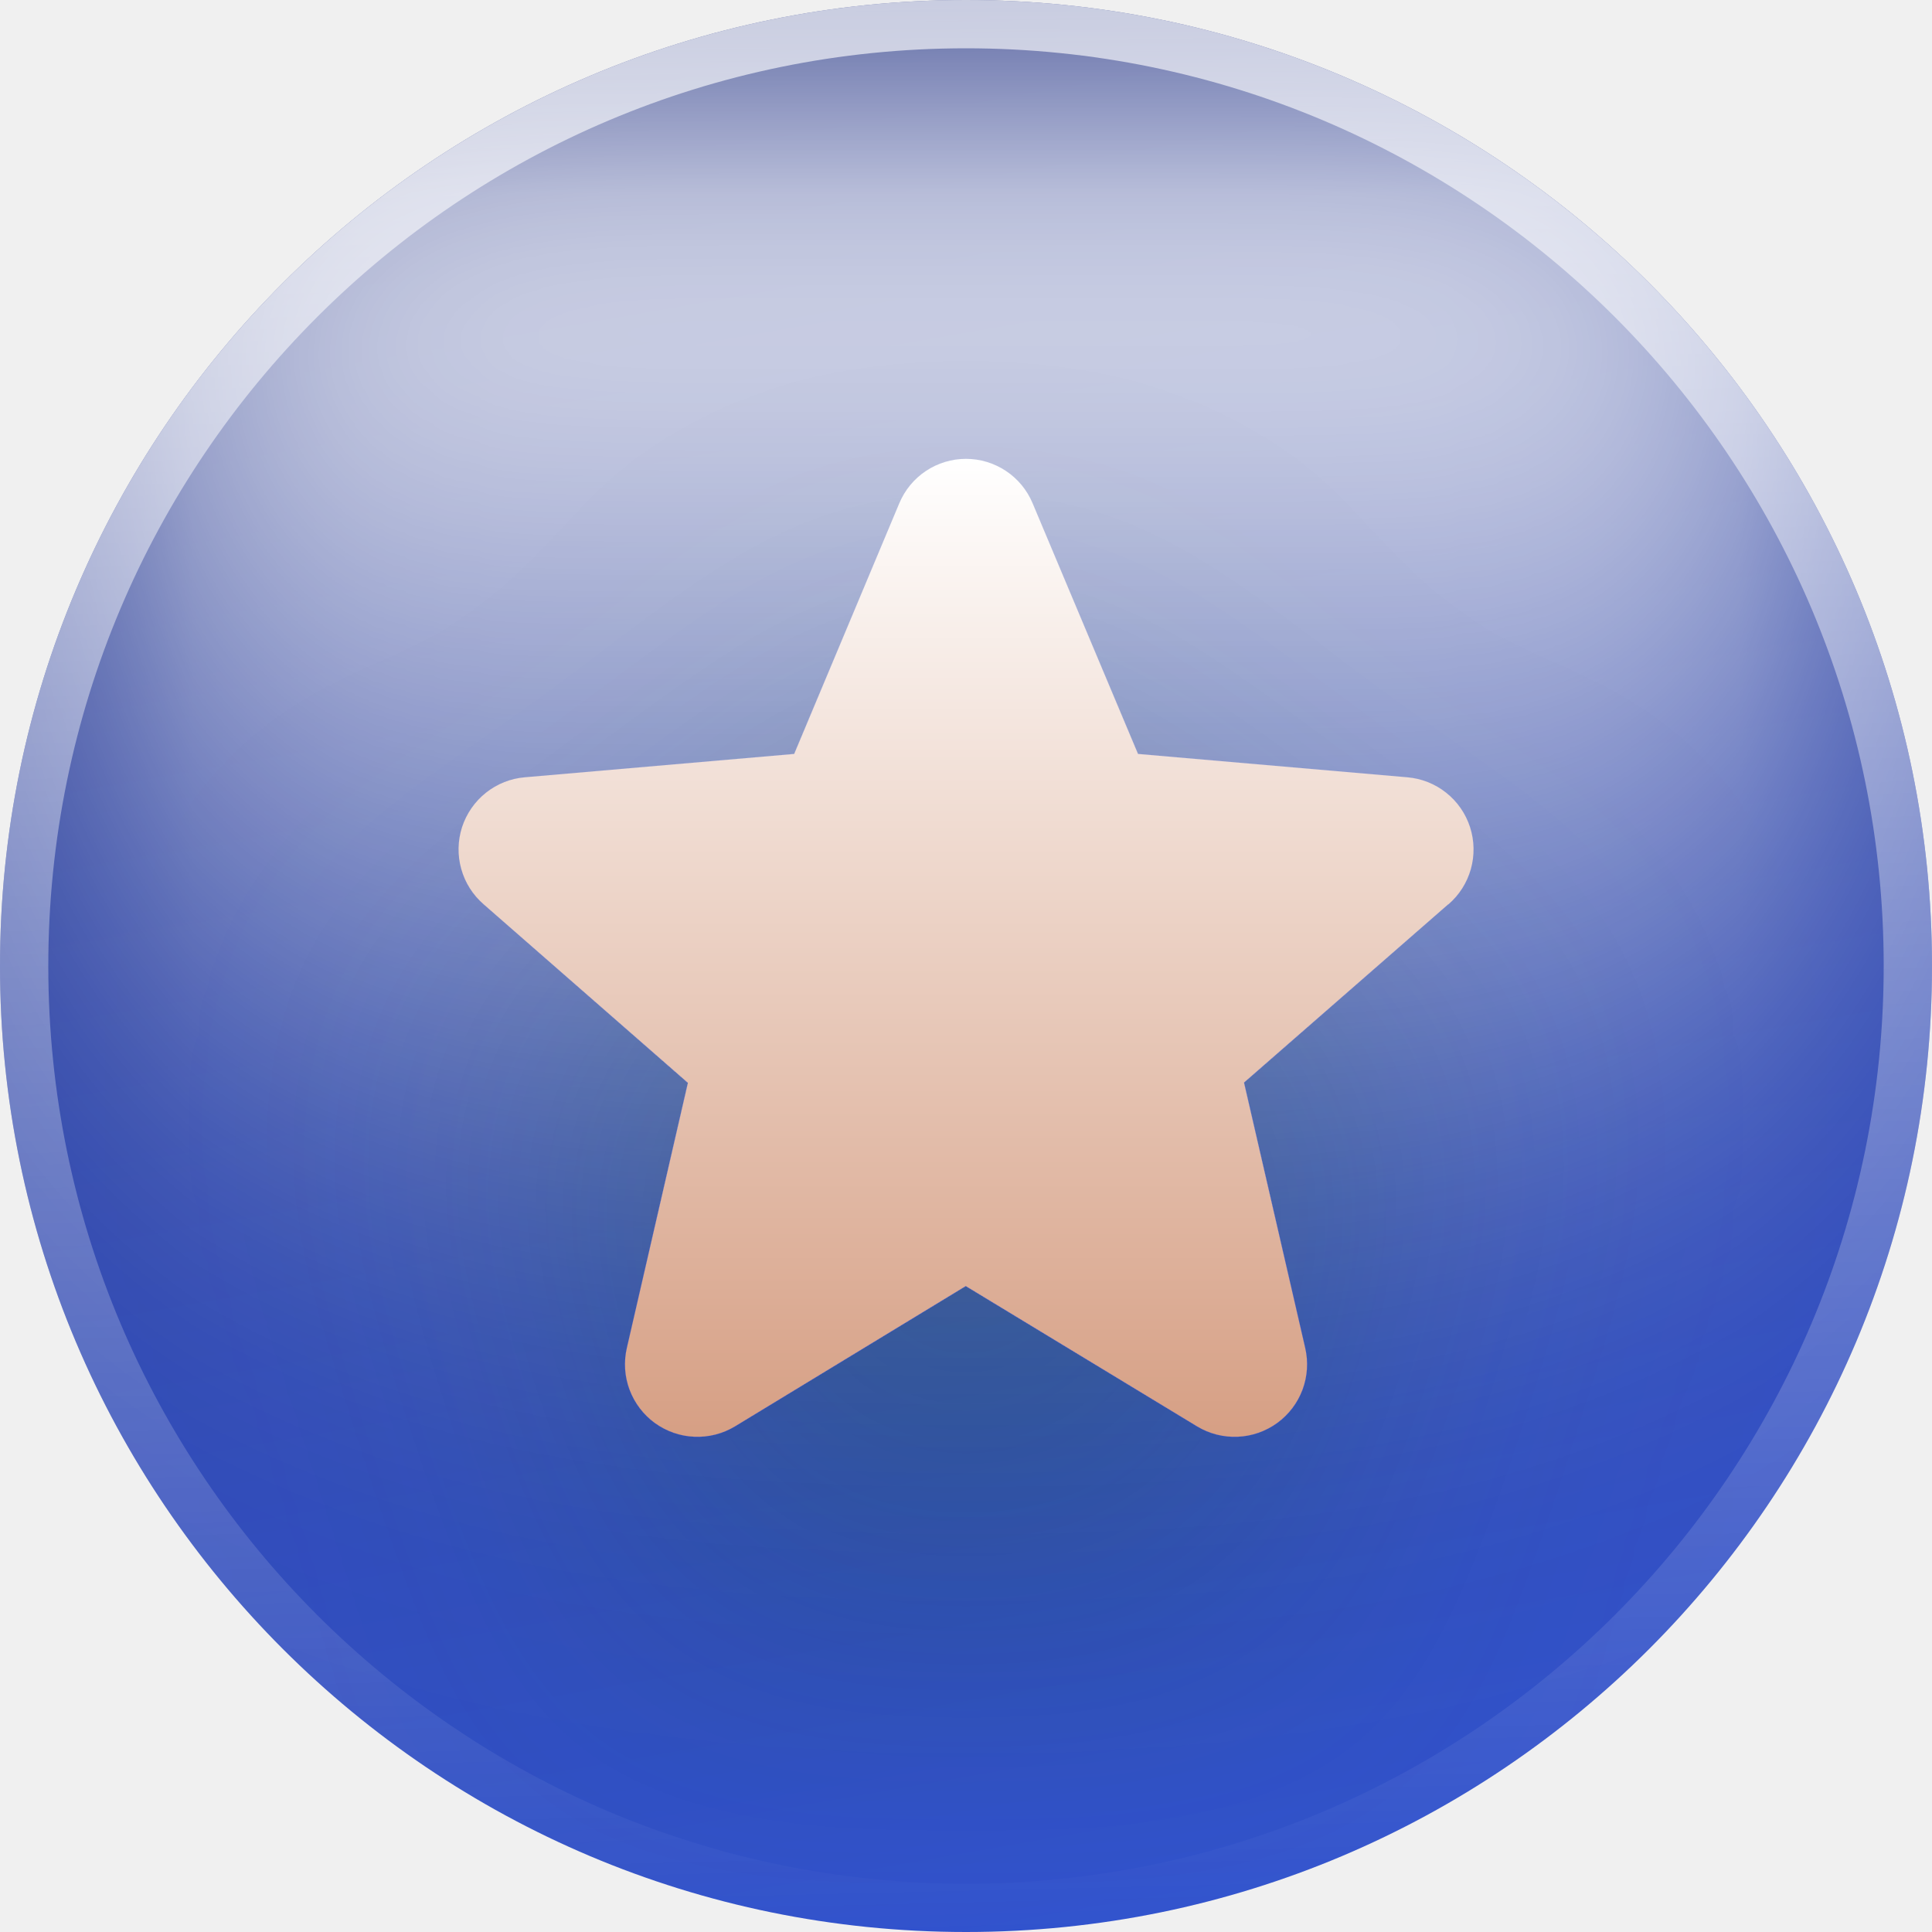
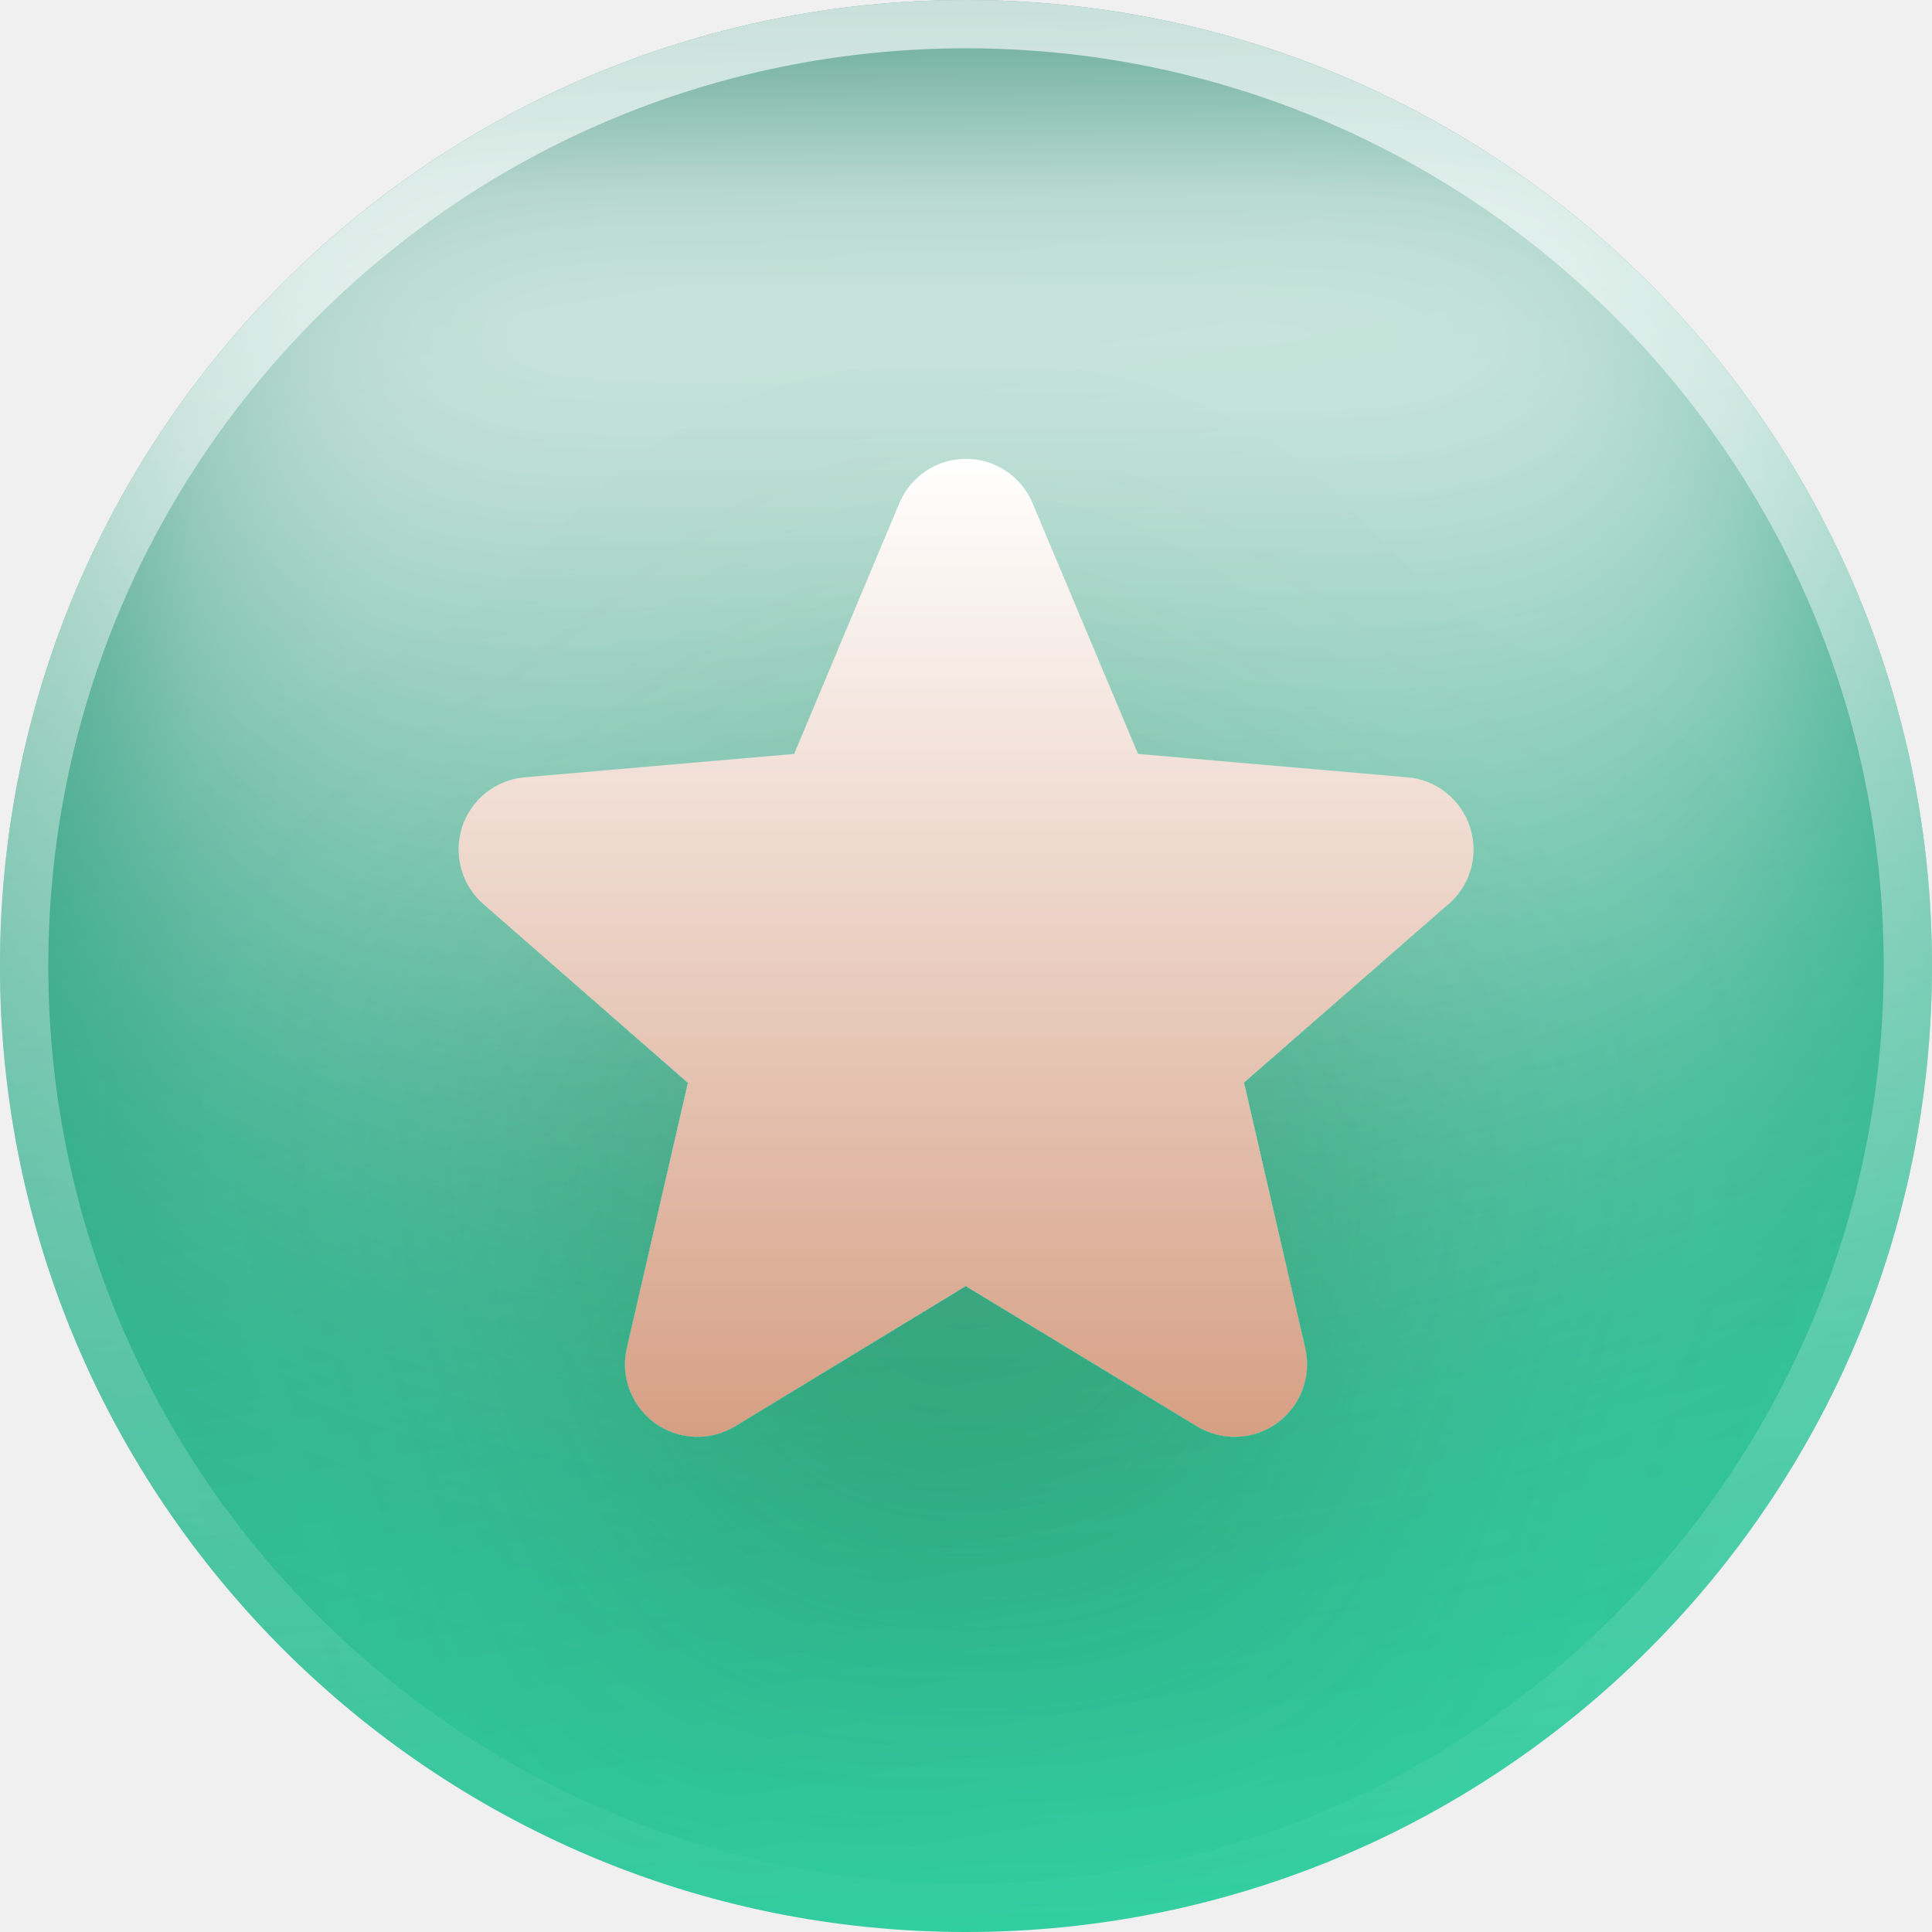
<svg xmlns="http://www.w3.org/2000/svg" width="40" height="40" viewBox="0 0 40 40" fill="none">
  <g clip-path="url(#clip0_52_3481)">
    <rect width="40" height="40" rx="20" fill="url(#paint0_linear_52_3481)" />
    <g filter="url(#filter0_f_52_3481)">
      <ellipse cx="20.074" cy="11.582" rx="20" ry="18" fill="url(#paint1_linear_52_3481)" />
    </g>
    <g filter="url(#filter1_d_52_3481)">
      <path d="M29.983 18.723L25.755 22.413L27.022 27.907C27.089 28.194 27.07 28.495 26.967 28.771C26.864 29.047 26.682 29.287 26.443 29.461C26.205 29.634 25.92 29.734 25.626 29.746C25.331 29.759 25.039 29.685 24.787 29.533L19.995 26.626L15.214 29.533C14.961 29.685 14.669 29.759 14.375 29.746C14.08 29.734 13.796 29.634 13.557 29.461C13.319 29.287 13.137 29.047 13.034 28.771C12.931 28.495 12.912 28.194 12.979 27.907L14.243 22.419L10.014 18.723C9.791 18.53 9.629 18.276 9.55 17.991C9.47 17.707 9.476 17.405 9.567 17.124C9.659 16.843 9.831 16.595 10.062 16.412C10.294 16.228 10.574 16.117 10.868 16.093L16.443 15.61L18.619 10.42C18.733 10.147 18.924 9.915 19.17 9.751C19.415 9.588 19.704 9.5 19.999 9.5C20.294 9.5 20.582 9.588 20.828 9.751C21.074 9.915 21.265 10.147 21.379 10.42L23.561 15.61L29.134 16.093C29.428 16.117 29.709 16.228 29.94 16.412C30.172 16.595 30.344 16.843 30.435 17.124C30.526 17.405 30.532 17.707 30.453 17.991C30.373 18.276 30.212 18.53 29.988 18.723H29.983Z" fill="url(#paint2_linear_52_3481)" />
    </g>
  </g>
  <rect x="0.5" y="0.5" width="39" height="39" rx="19.5" stroke="url(#paint3_linear_52_3481)" />
  <defs>
    <filter id="filter0_f_52_3481" x="-14.926" y="-21.418" width="70" height="66" filterUnits="userSpaceOnUse" color-interpolation-filters="sRGB">
      <feFlood flood-opacity="0" result="BackgroundImageFix" />
      <feBlend mode="normal" in="SourceGraphic" in2="BackgroundImageFix" result="shape" />
      <feGaussianBlur stdDeviation="7.5" result="effect1_foregroundBlur_52_3481" />
    </filter>
    <filter id="filter1_d_52_3481" x="1.67" y="6.892" width="36.663" height="35.897" filterUnits="userSpaceOnUse" color-interpolation-filters="sRGB">
      <feFlood flood-opacity="0" result="BackgroundImageFix" />
      <feColorMatrix in="SourceAlpha" type="matrix" values="0 0 0 0 0 0 0 0 0 0 0 0 0 0 0 0 0 0 127 0" result="hardAlpha" />
      <feOffset dy="5.216" />
      <feGaussianBlur stdDeviation="3.912" />
      <feComposite in2="hardAlpha" operator="out" />
      <feColorMatrix type="matrix" values="0 0 0 0 0.045 0 0 0 0 0.305 0 0 0 0 0.086 0 0 0 0.25 0" />
      <feBlend mode="normal" in2="BackgroundImageFix" result="effect1_dropShadow_52_3481" />
      <feBlend mode="normal" in="SourceGraphic" in2="effect1_dropShadow_52_3481" result="shape" />
    </filter>
    <linearGradient id="paint0_linear_52_3481" x1="20" y1="-6.5" x2="32" y2="62.25" gradientUnits="userSpaceOnUse">
-       <stop stop-color="#29357B" />
-       <stop offset="1" stop-color="#3762FB" />
+       <stop stop-color="#297b64" />
+       <stop offset="1" stop-color="#37fbc3" />
    </linearGradient>
    <linearGradient id="paint1_linear_52_3481" x1="20.074" y1="0.582" x2="20.074" y2="29.582" gradientUnits="userSpaceOnUse">
      <stop stop-color="white" />
      <stop offset="1" stop-color="white" stop-opacity="0" />
    </linearGradient>
    <linearGradient id="paint2_linear_52_3481" x1="20.001" y1="9.5" x2="20.001" y2="29.748" gradientUnits="userSpaceOnUse">
      <stop stop-color="white" />
      <stop offset="1" stop-color="#D69F84" />
    </linearGradient>
    <linearGradient id="paint3_linear_52_3481" x1="18.537" y1="-21.709" x2="20" y2="40" gradientUnits="userSpaceOnUse">
      <stop stop-color="white" />
      <stop offset="1" stop-color="white" stop-opacity="0" />
    </linearGradient>
    <clipPath id="clip0_52_3481">
      <rect width="40" height="40" rx="20" fill="white" />
    </clipPath>
  </defs>
</svg>
